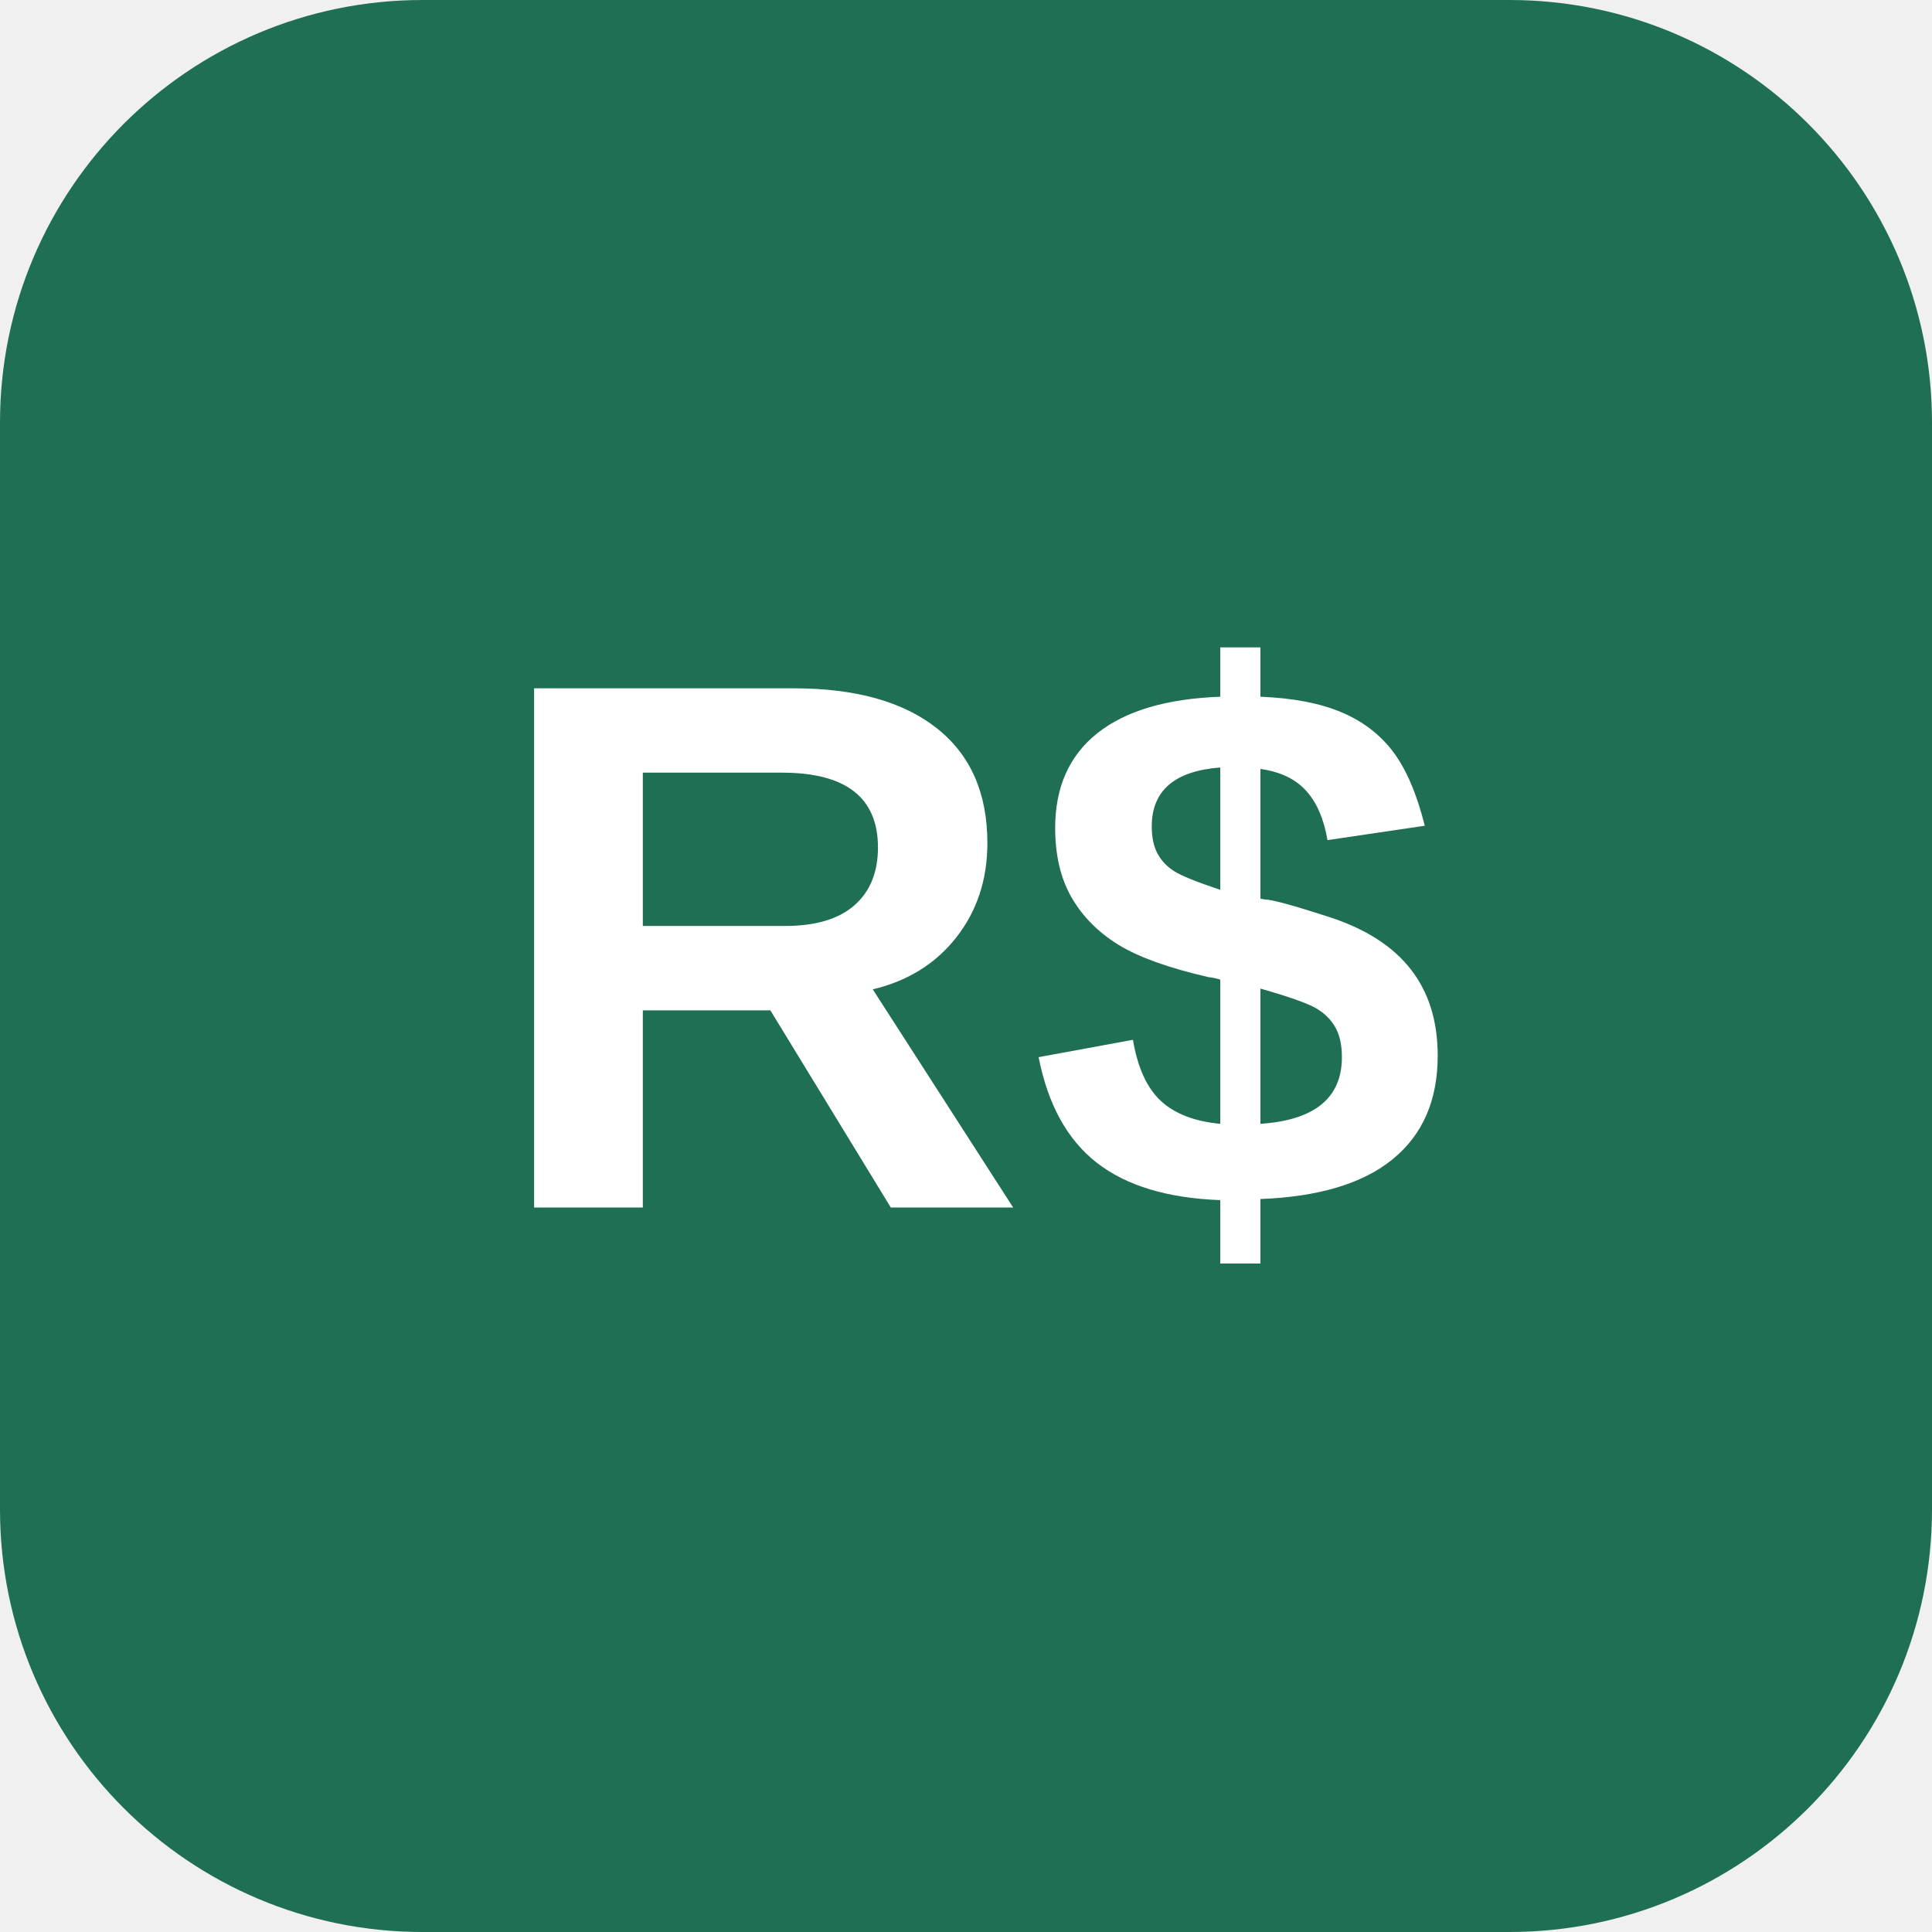
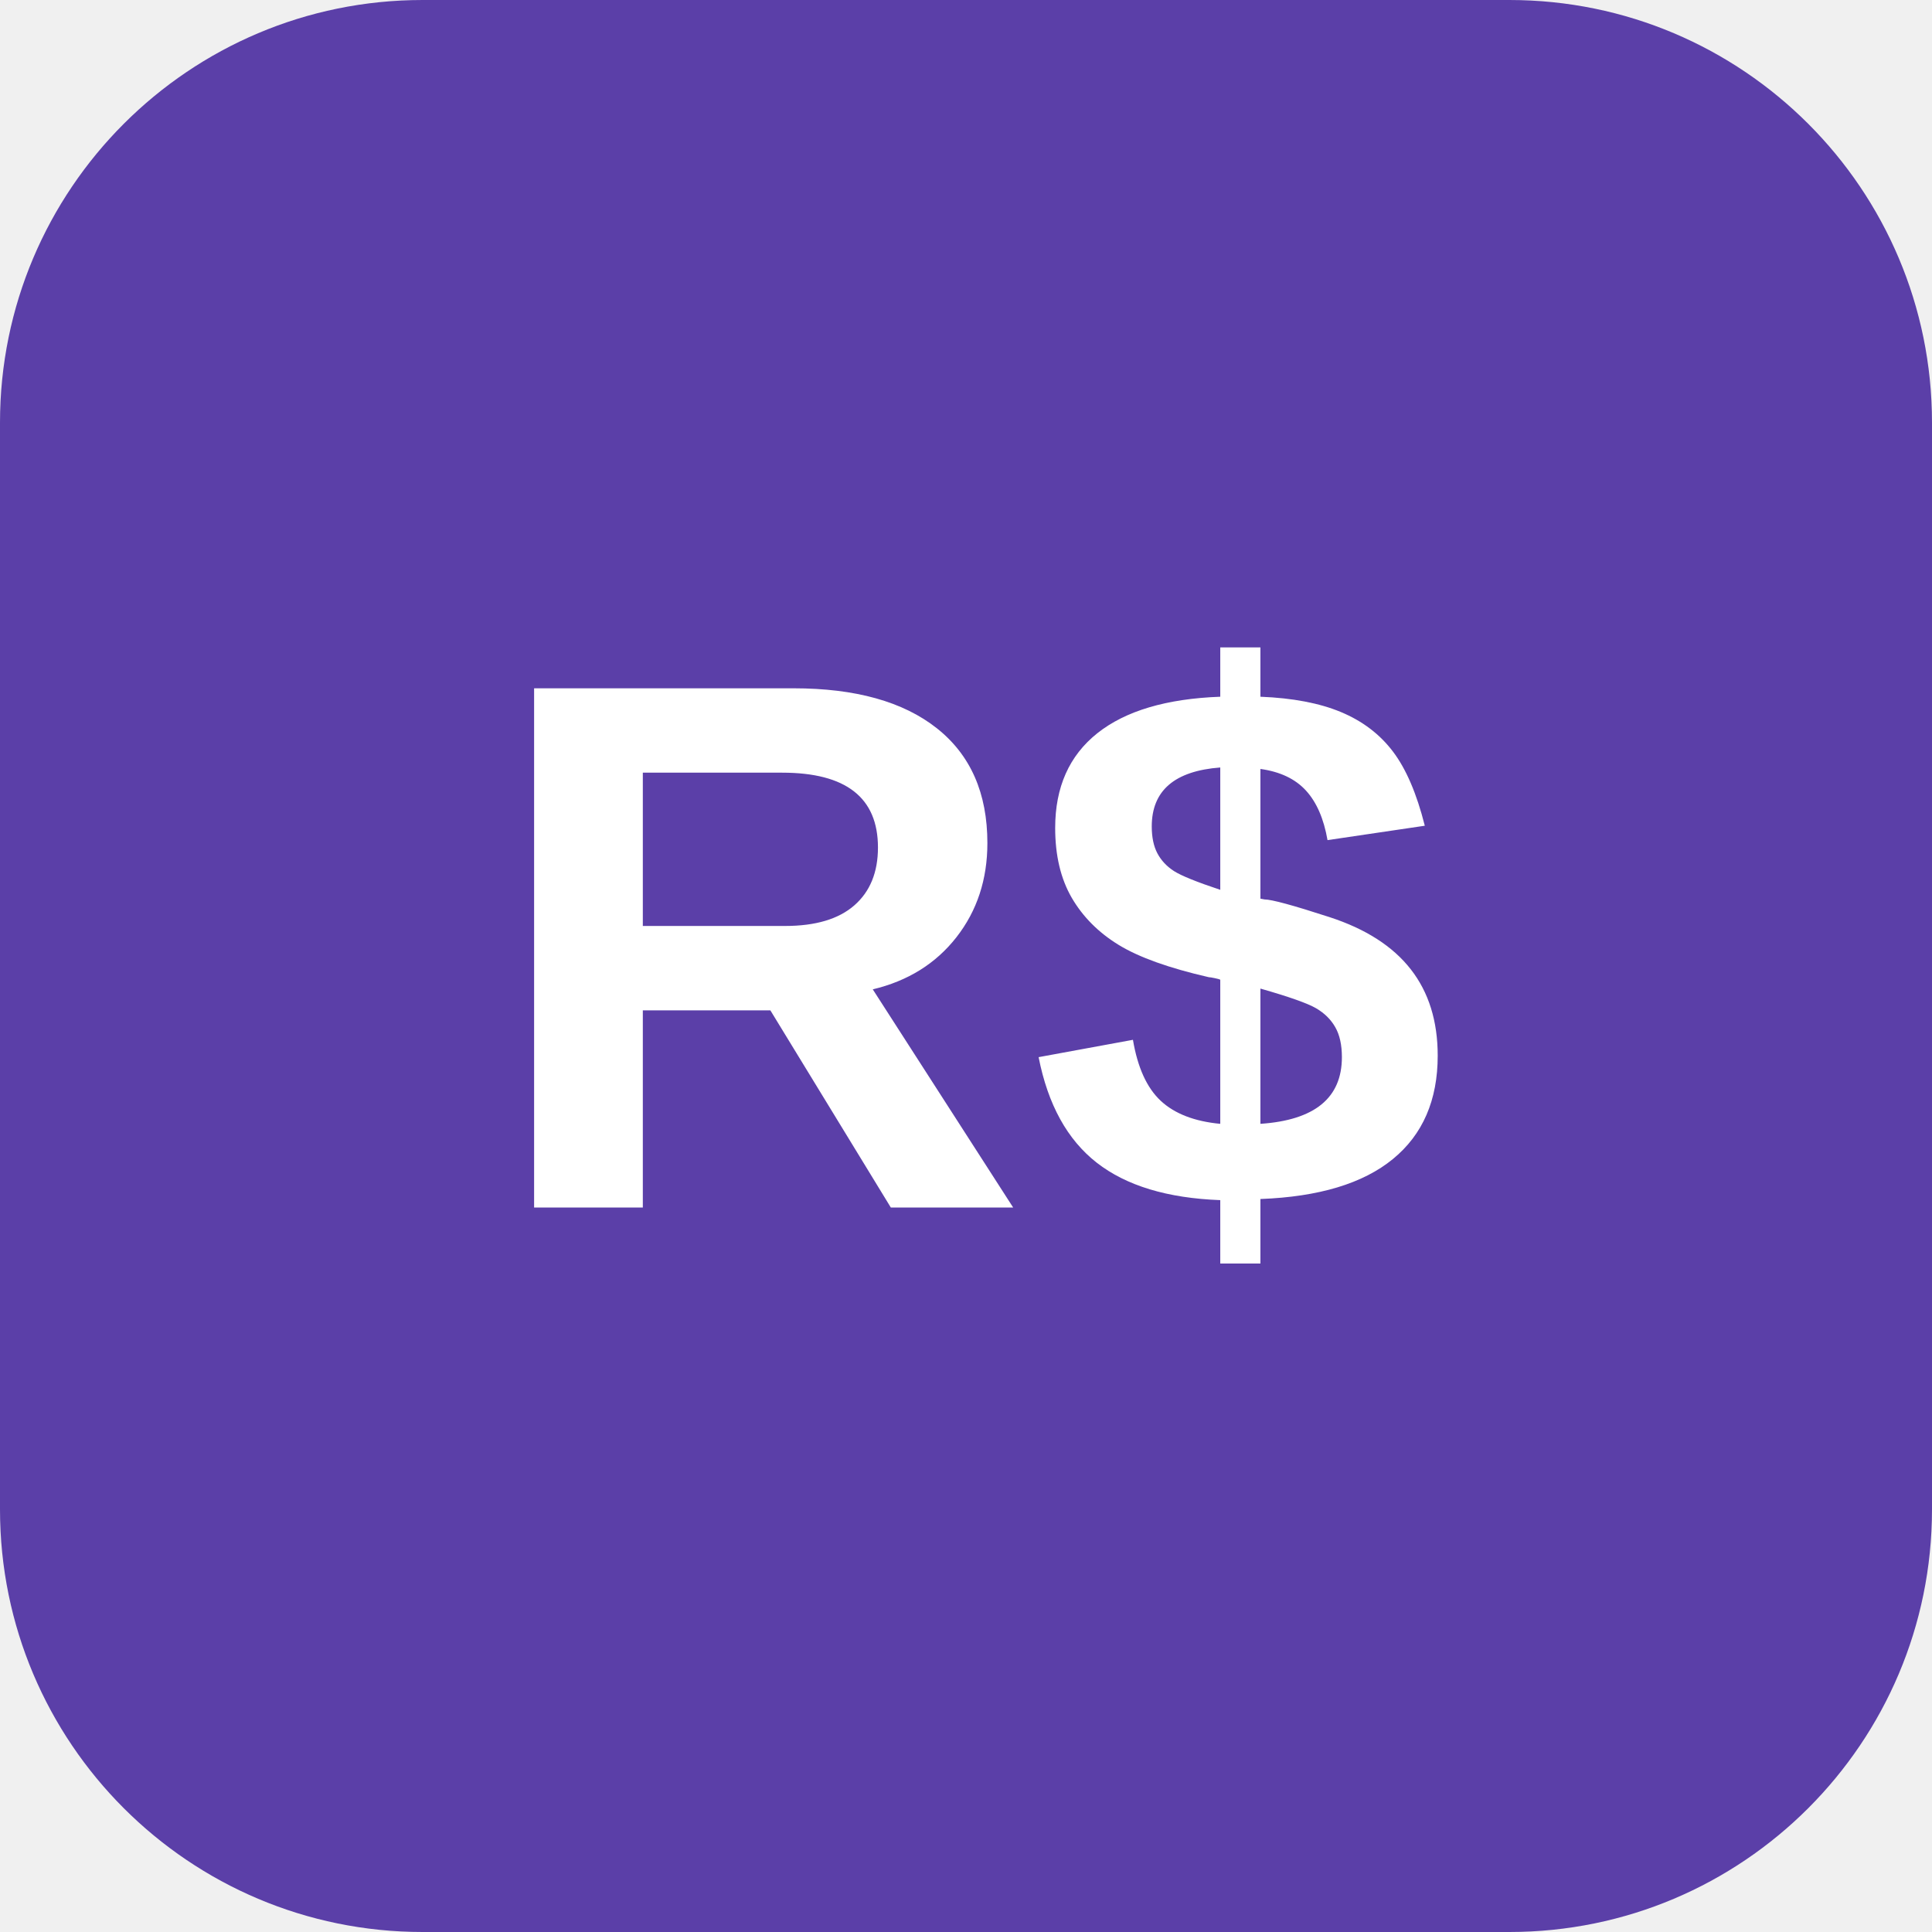
<svg xmlns="http://www.w3.org/2000/svg" viewBox="0 0 512 512">
-   <rect width="512" height="512" rx="112" fill="#1f6f54" />
+   <rect width="512" height="512" rx="112" fill="#5b3fa8" />
  <text x="256" y="320" font-family="Arial, Helvetica, sans-serif" font-size="200" font-weight="700" fill="#fff" text-anchor="middle">R$</text>
</svg>
